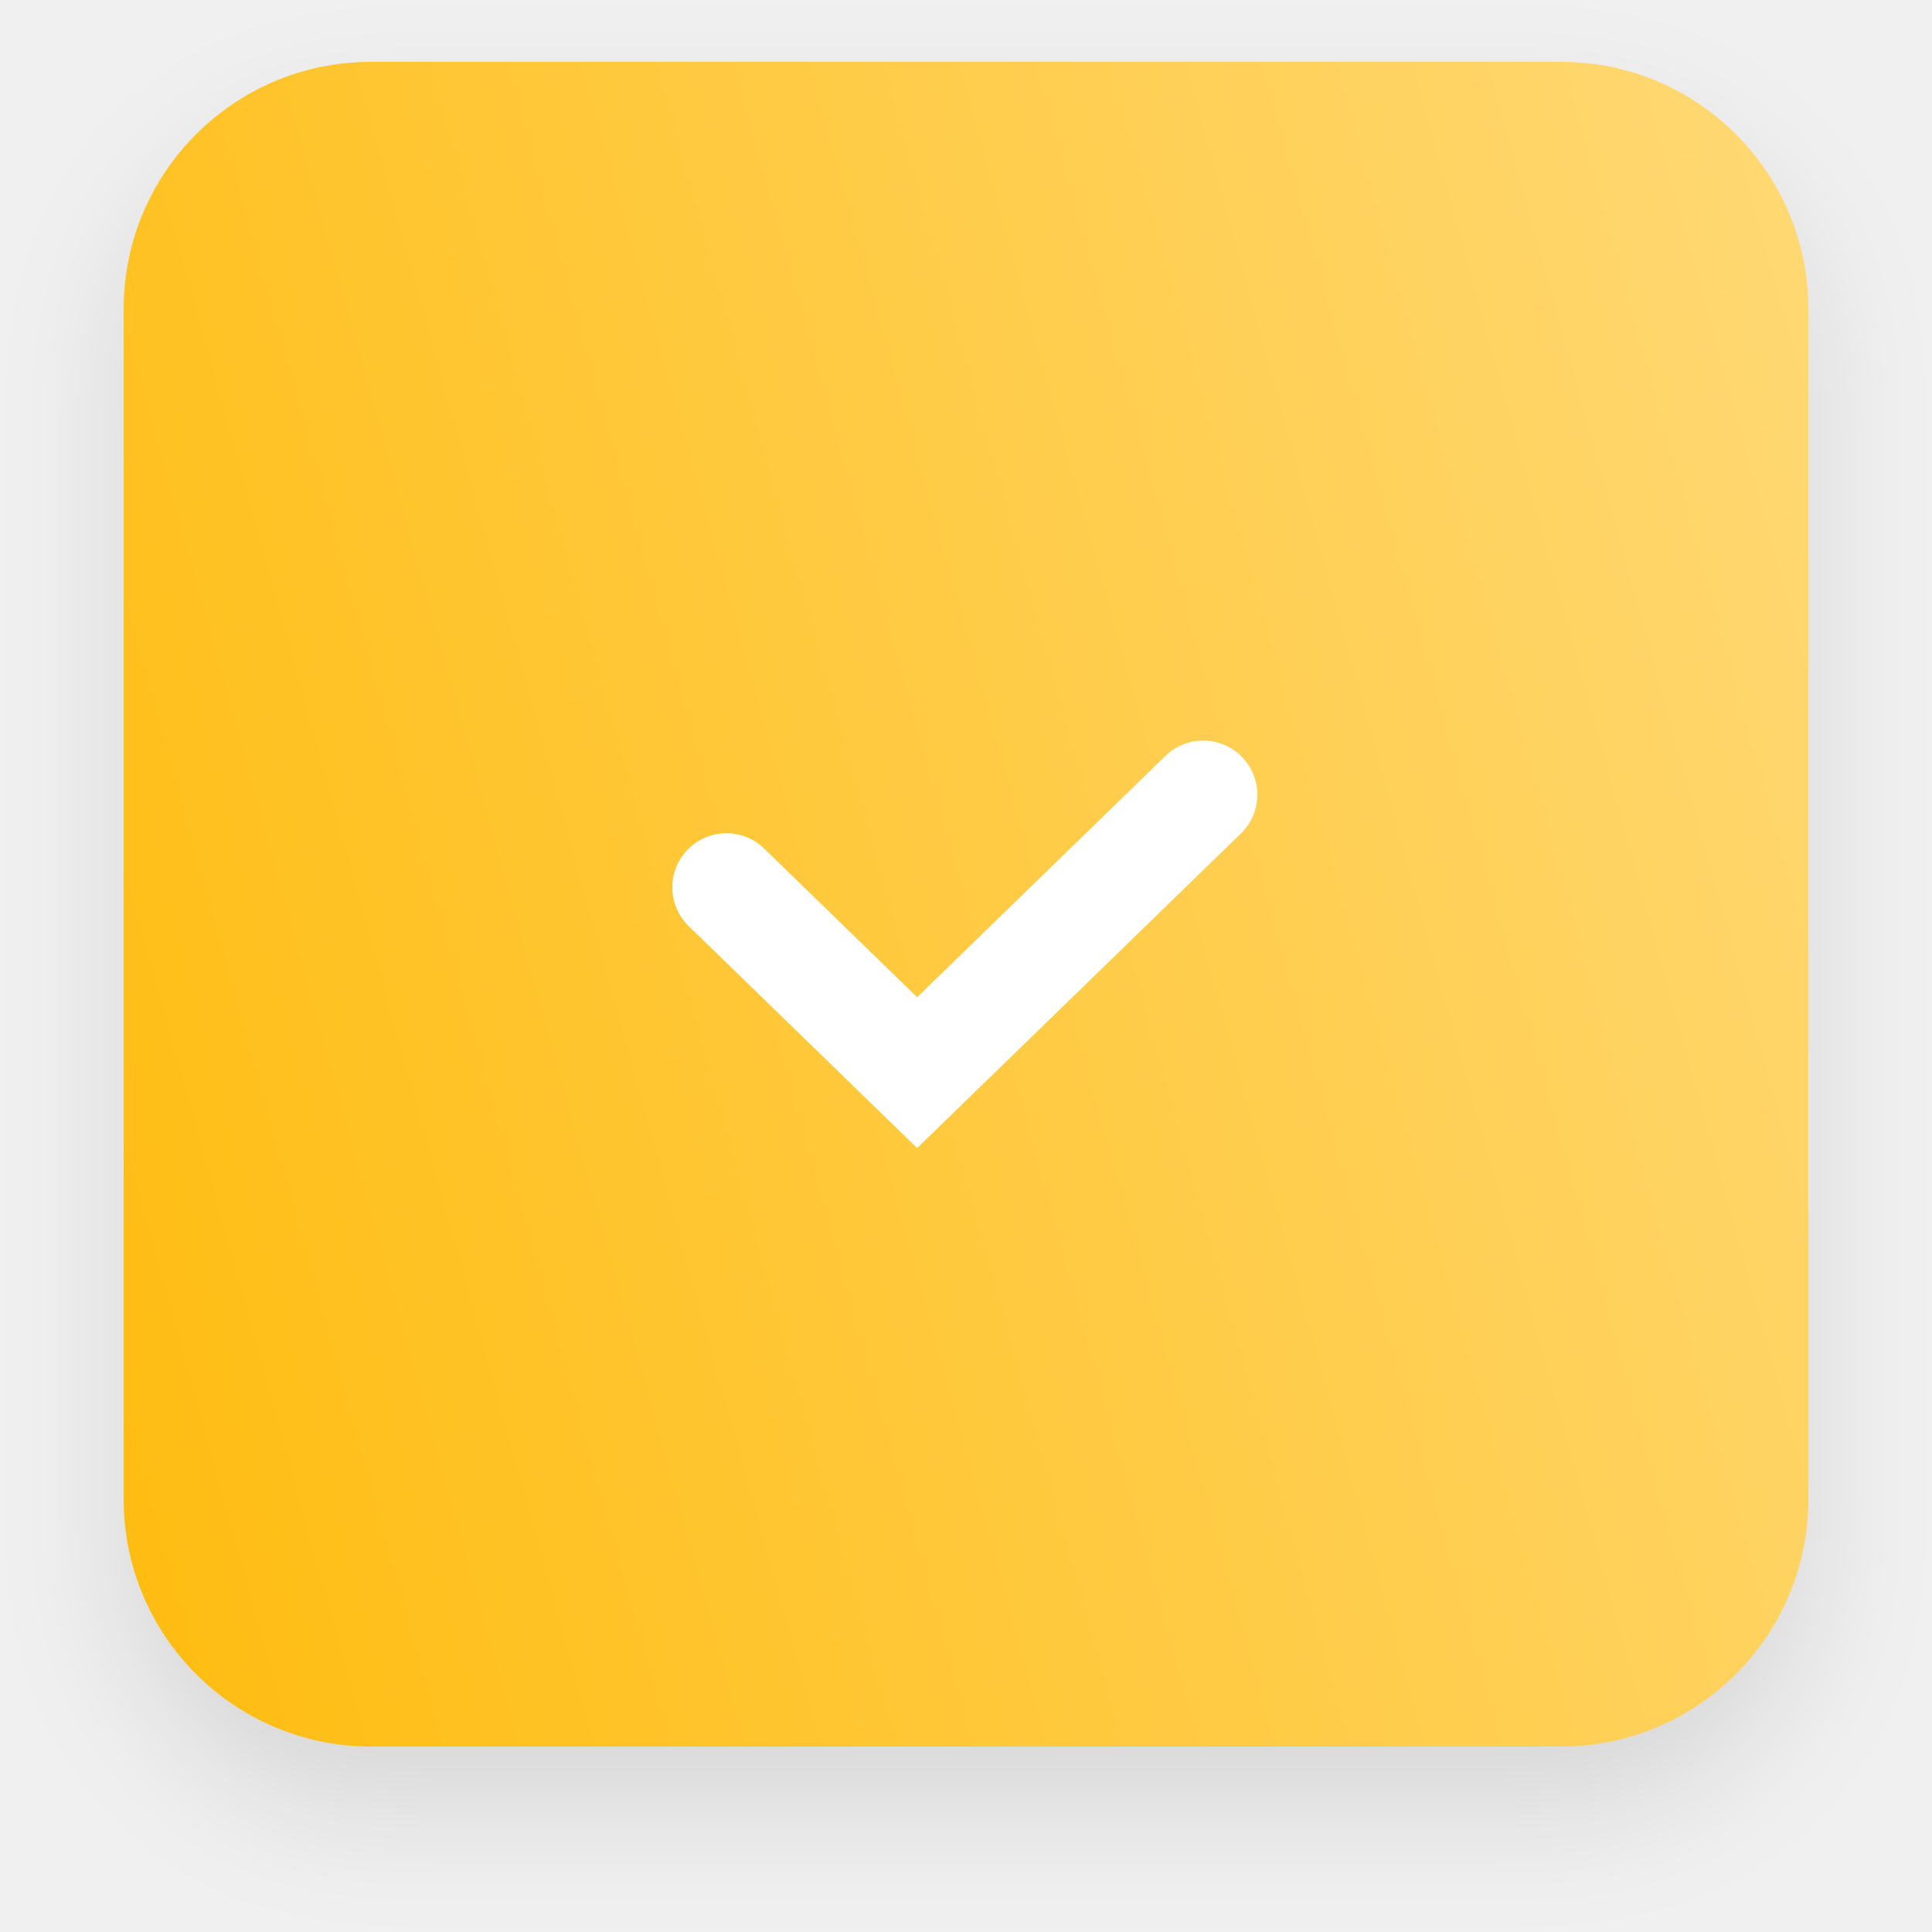
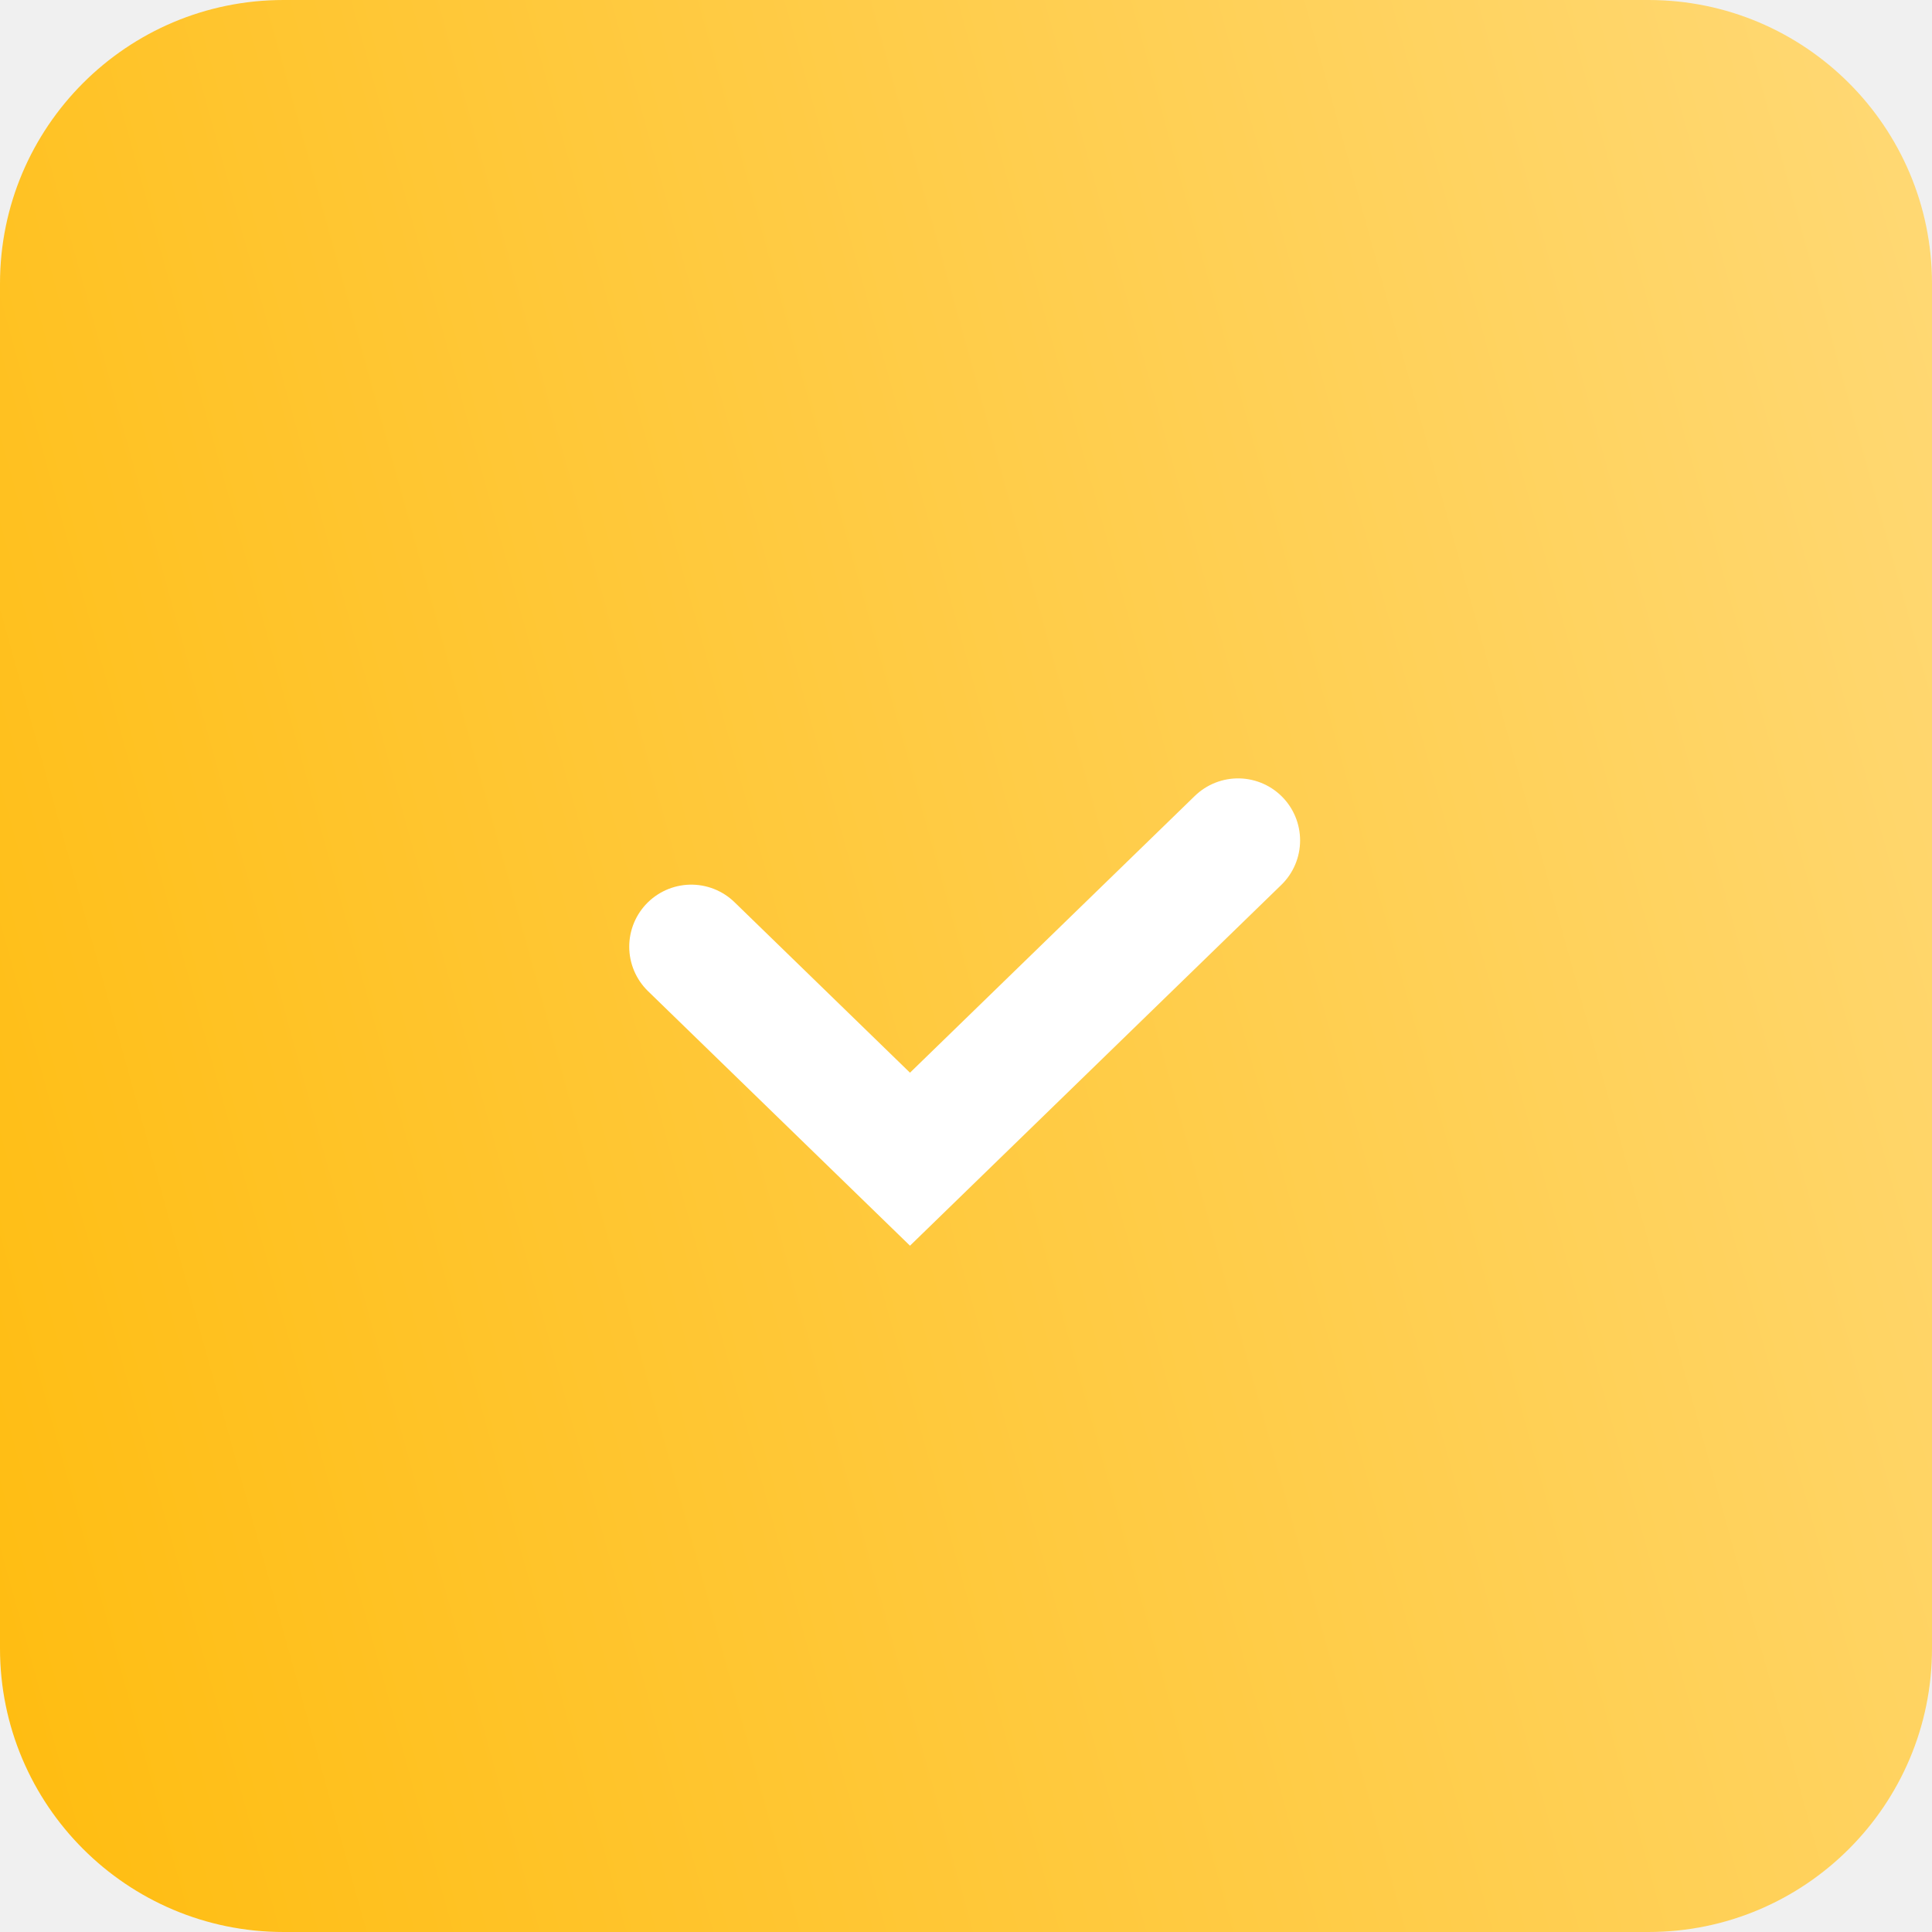
- <svg xmlns="http://www.w3.org/2000/svg" width="125" height="125" viewBox="0 0 125 125" fill="none">
-   <g filter="url(#filter0_d_1294_410)">
-     <rect x="8" y="4" width="109" height="109" rx="16" fill="url(#paint0_linear_1294_410)" />
-   </g>
-   <path d="M47 57.41L59.34 69.4L77.849 51.415" stroke="white" stroke-width="7" stroke-linecap="round" />
+ <svg xmlns="http://www.w3.org/2000/svg" width="109" height="109" viewBox="0 0 109 109" fill="none">
+   <rect width="109" height="109" rx="16" fill="url(#paint0_linear_1294_410)" />
+   <path d="M39 53.41L51.34 65.4L69.849 47.415" stroke="white" stroke-width="7" stroke-linecap="round" />
  <defs>
-     <filter id="filter0_d_1294_410" x="0" y="0" width="125" height="125" filterUnits="userSpaceOnUse" color-interpolation-filters="sRGB">
-       <feFlood flood-opacity="0" result="BackgroundImageFix" />
-       <feColorMatrix in="SourceAlpha" type="matrix" values="0 0 0 0 0 0 0 0 0 0 0 0 0 0 0 0 0 0 127 0" result="hardAlpha" />
-       <feOffset dy="4" />
-       <feGaussianBlur stdDeviation="4" />
-       <feColorMatrix type="matrix" values="0 0 0 0 0 0 0 0 0 0 0 0 0 0 0 0 0 0 0.1 0" />
-       <feBlend mode="normal" in2="BackgroundImageFix" result="effect1_dropShadow_1294_410" />
-       <feBlend mode="normal" in="SourceGraphic" in2="effect1_dropShadow_1294_410" result="shape" />
-     </filter>
-     <linearGradient id="paint0_linear_1294_410" x1="123.124" y1="4" x2="-31.2" y2="46.777" gradientUnits="userSpaceOnUse">
+     <linearGradient id="paint0_linear_1294_410" x1="115.124" y1="-1.65179e-05" x2="-39.2" y2="42.777" gradientUnits="userSpaceOnUse">
      <stop stop-color="#FFDA7A" />
      <stop offset="1" stop-color="#FFB800" />
    </linearGradient>
  </defs>
</svg>
